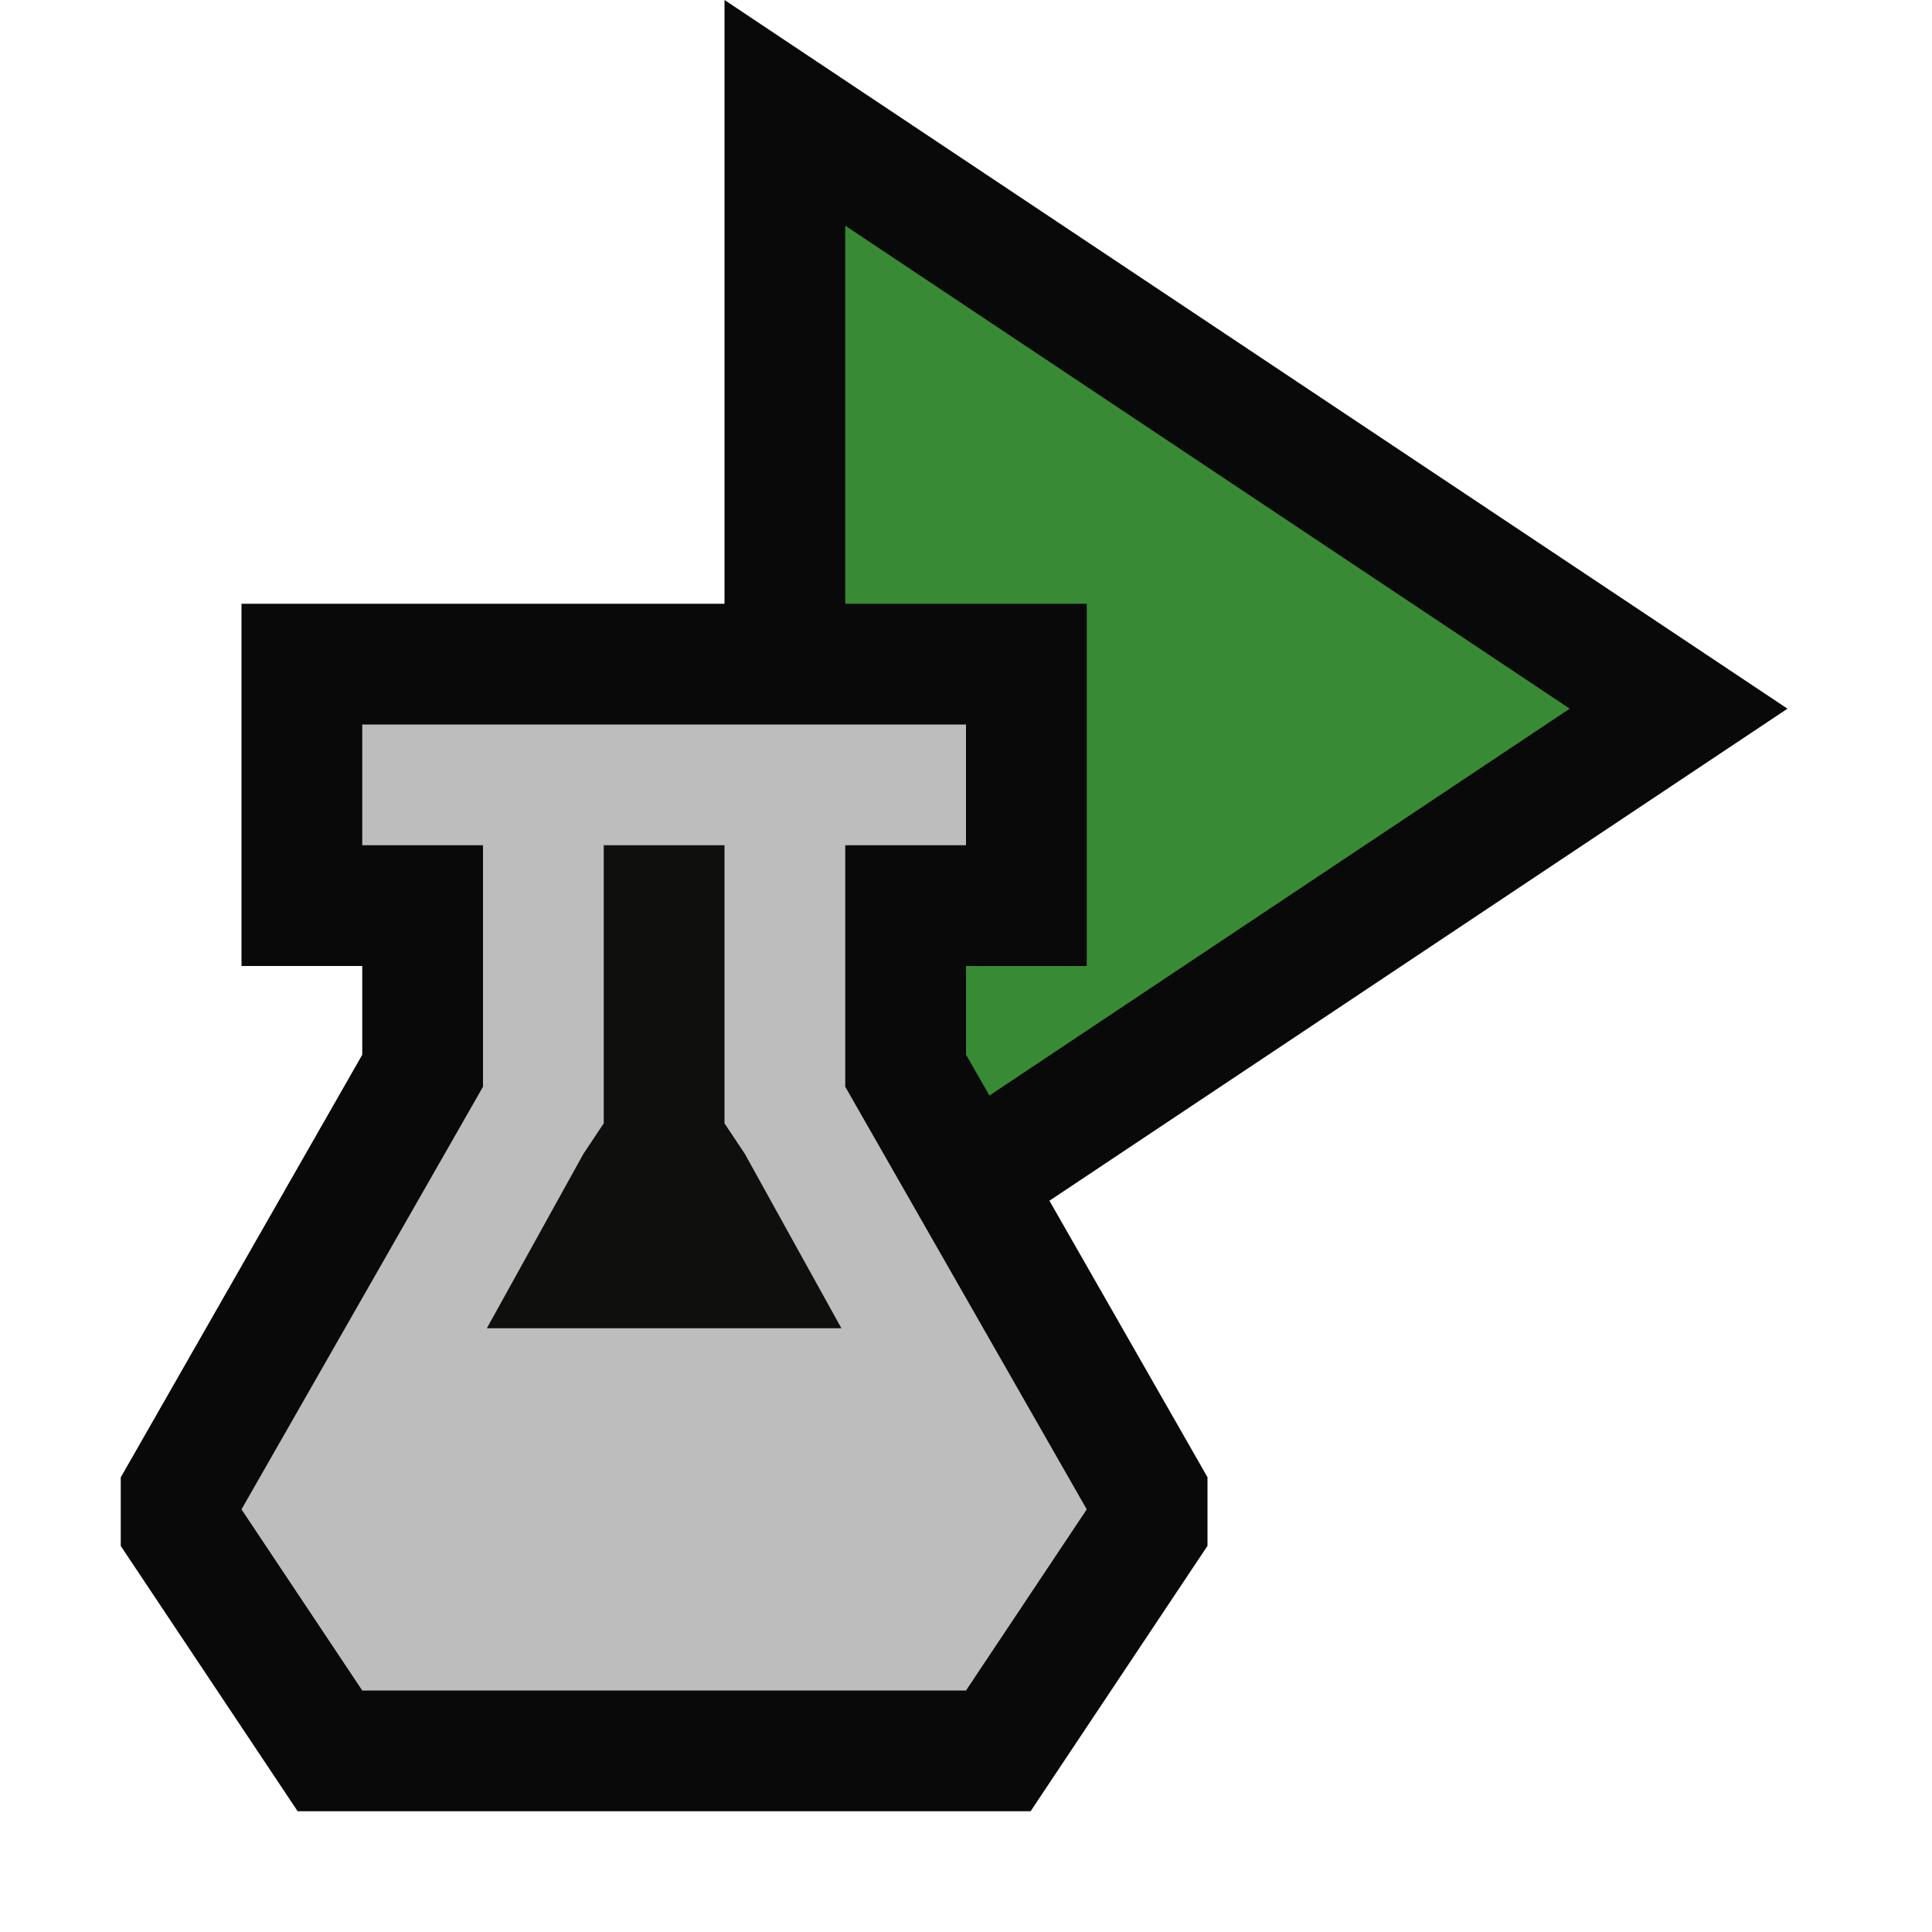
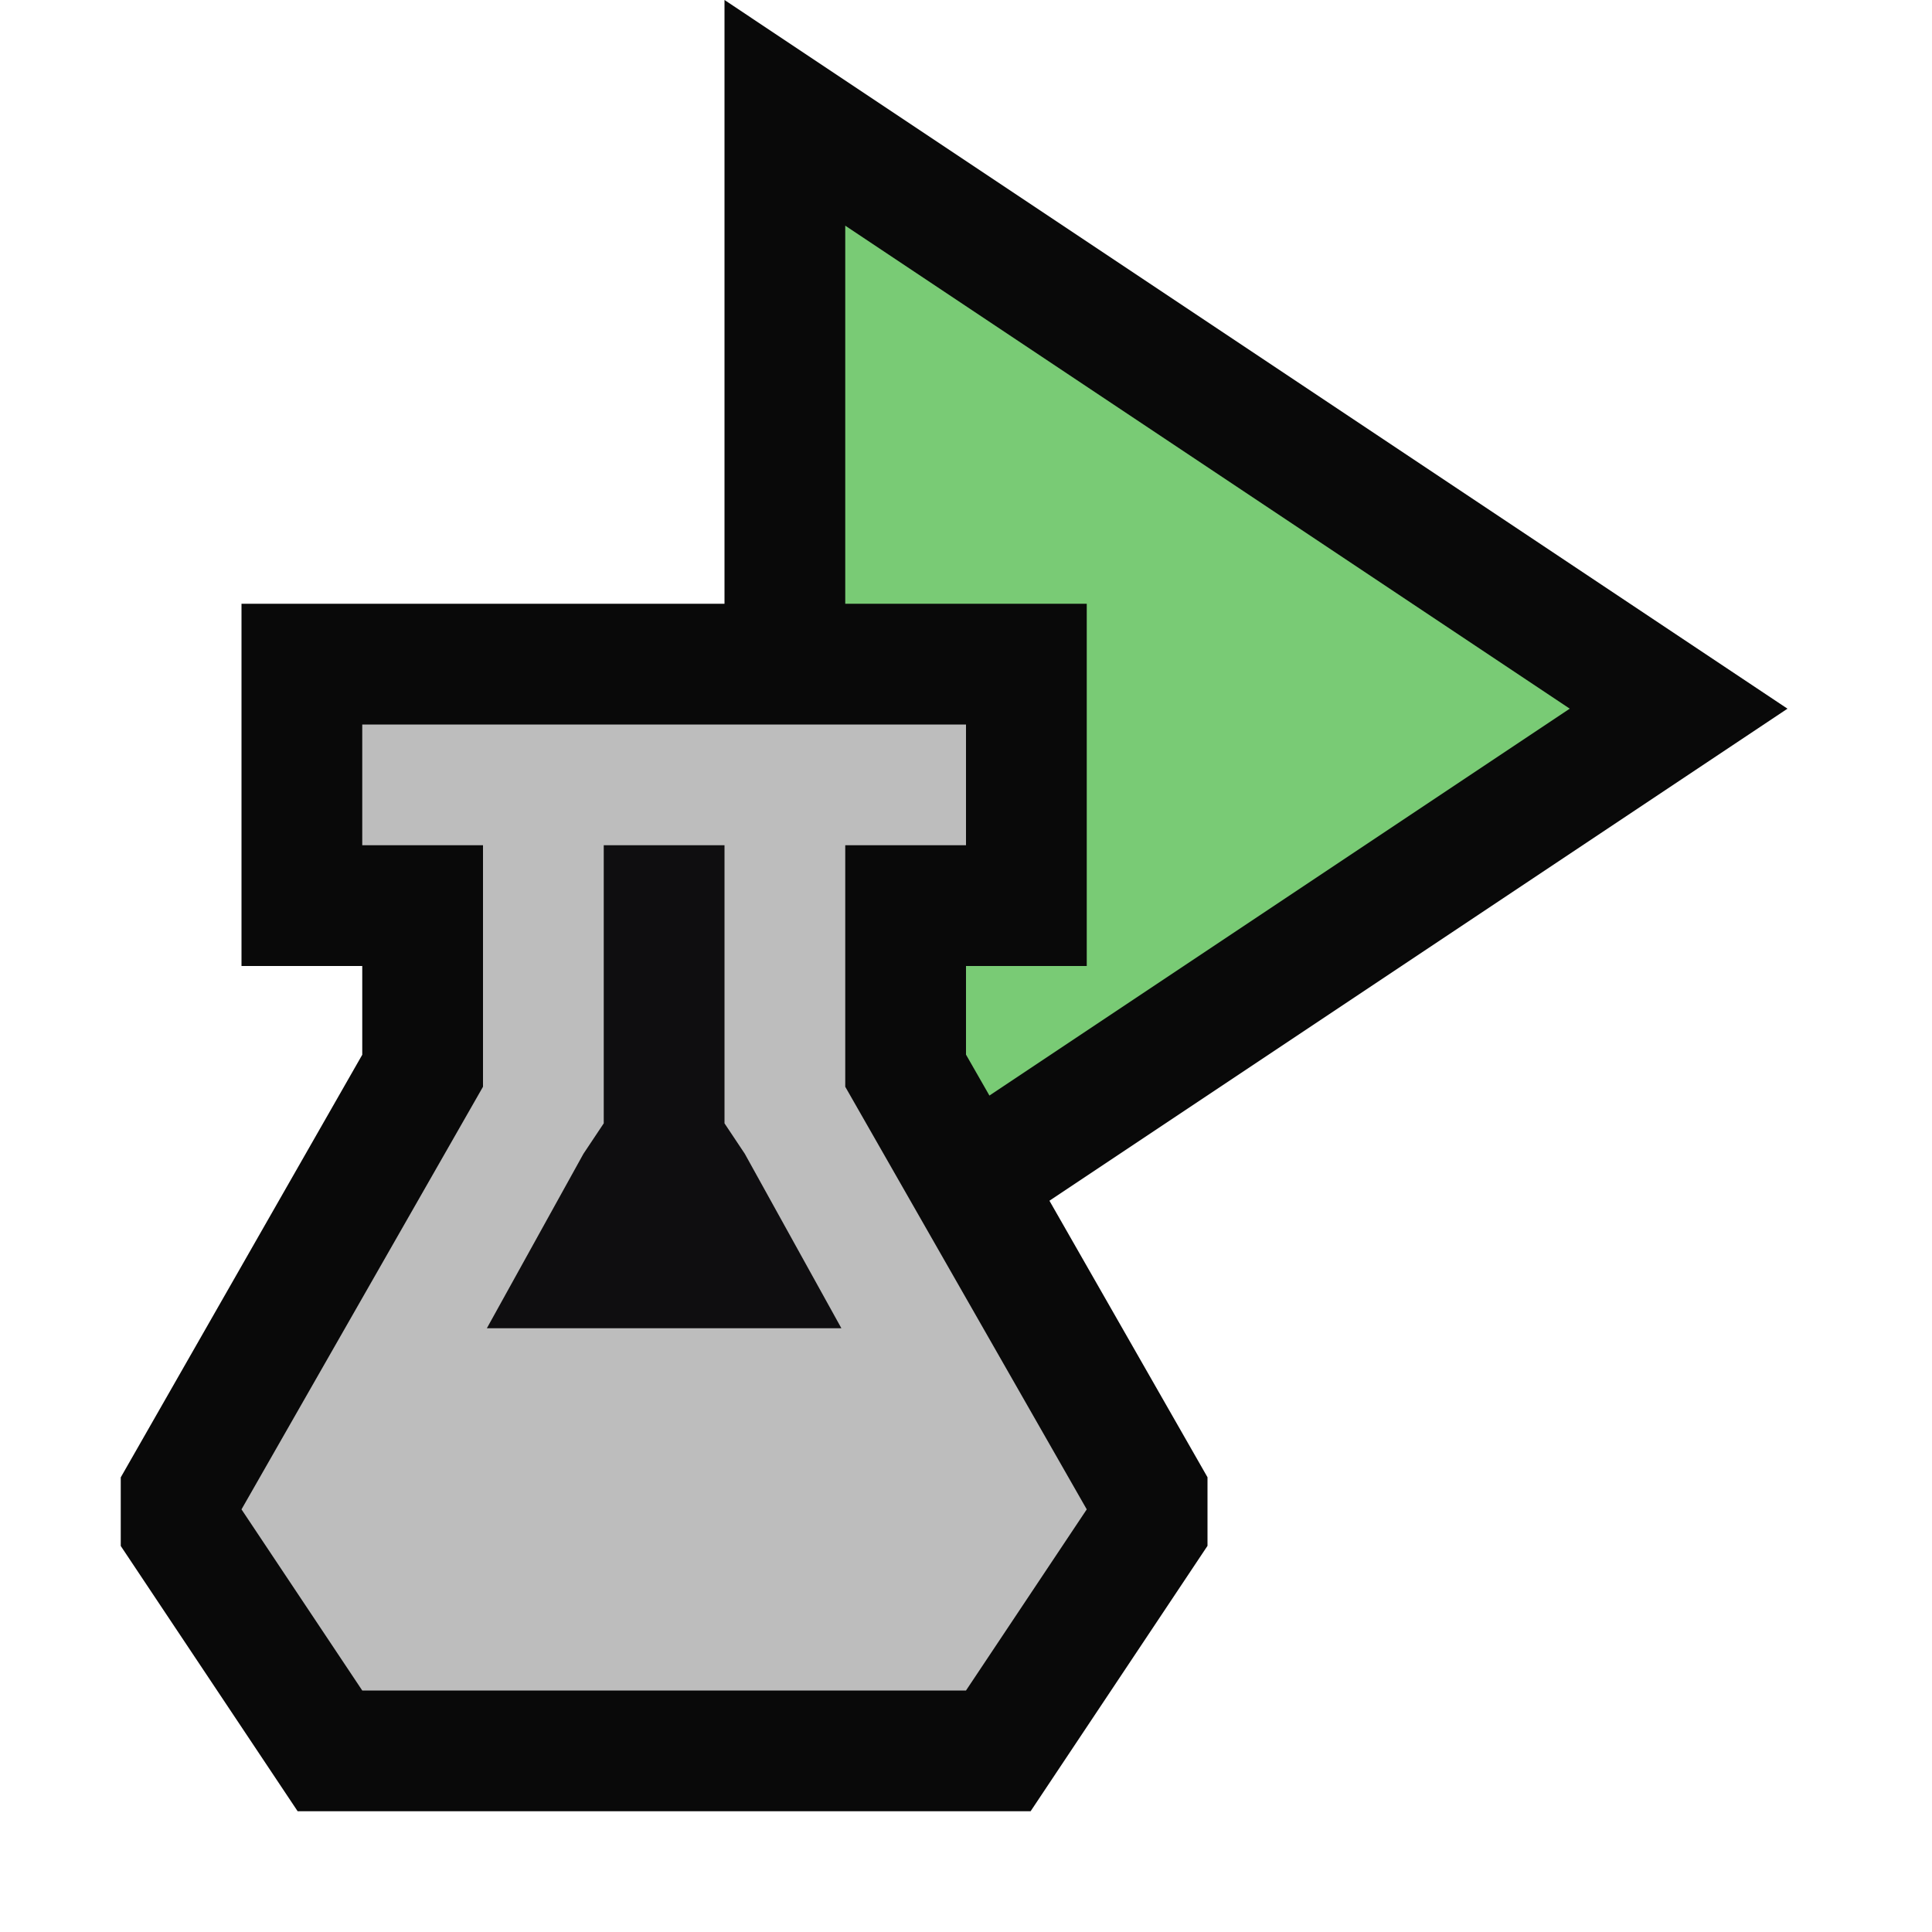
<svg xmlns="http://www.w3.org/2000/svg" viewBox="0 0 16 16">
-   <style>.icon-canvas-transparent{opacity:0;fill:#090909}.icon-vs-out{fill:#090909}.icon-vs-bg{fill:#bdbdbd}.icon-vs-fg{fill:#0f100e}.icon-vs-action-green{fill:#388a34}</style>
+   <style>.icon-canvas-transparent{opacity:0;fill:#090909}.icon-vs-out{fill:#090909}.icon-vs-bg{fill:#bdbdbd}.icon-vs-fg{fill:#0f0e10}.icon-vs-action-green{fill:#79cb75}</style>
  <path class="icon-canvas-transparent" d="M16 16H0V0h16v16z" id="canvas" />
  <path class="icon-vs-out" d="M8.691 9.944L10 12.234v.568L8.535 15h-6.07L1 12.803v-.568l2-3.5V8H2V5h4V0l8.803 5.869-6.112 4.075z" id="outline" />
  <path class="icon-vs-fg" d="M4.032 11l.8-1.445L5 9.303V7h1v2.303l.168.252.8 1.445H4.032z" id="iconFg" />
  <g id="iconBg">
    <path class="icon-vs-bg" d="M7 9V7h1V6H3v1h1v2l-2 3.5L3 14h5l1-1.5L7 9zm-2.968 2l.8-1.445L5 9.303V7h1v2.303l.168.252.8 1.445H4.032z" />
    <path class="icon-vs-action-green" d="M7 5V1.869l6 4-4.806 3.204L8 8.734V8h1V5H7z" />
  </g>
</svg>
